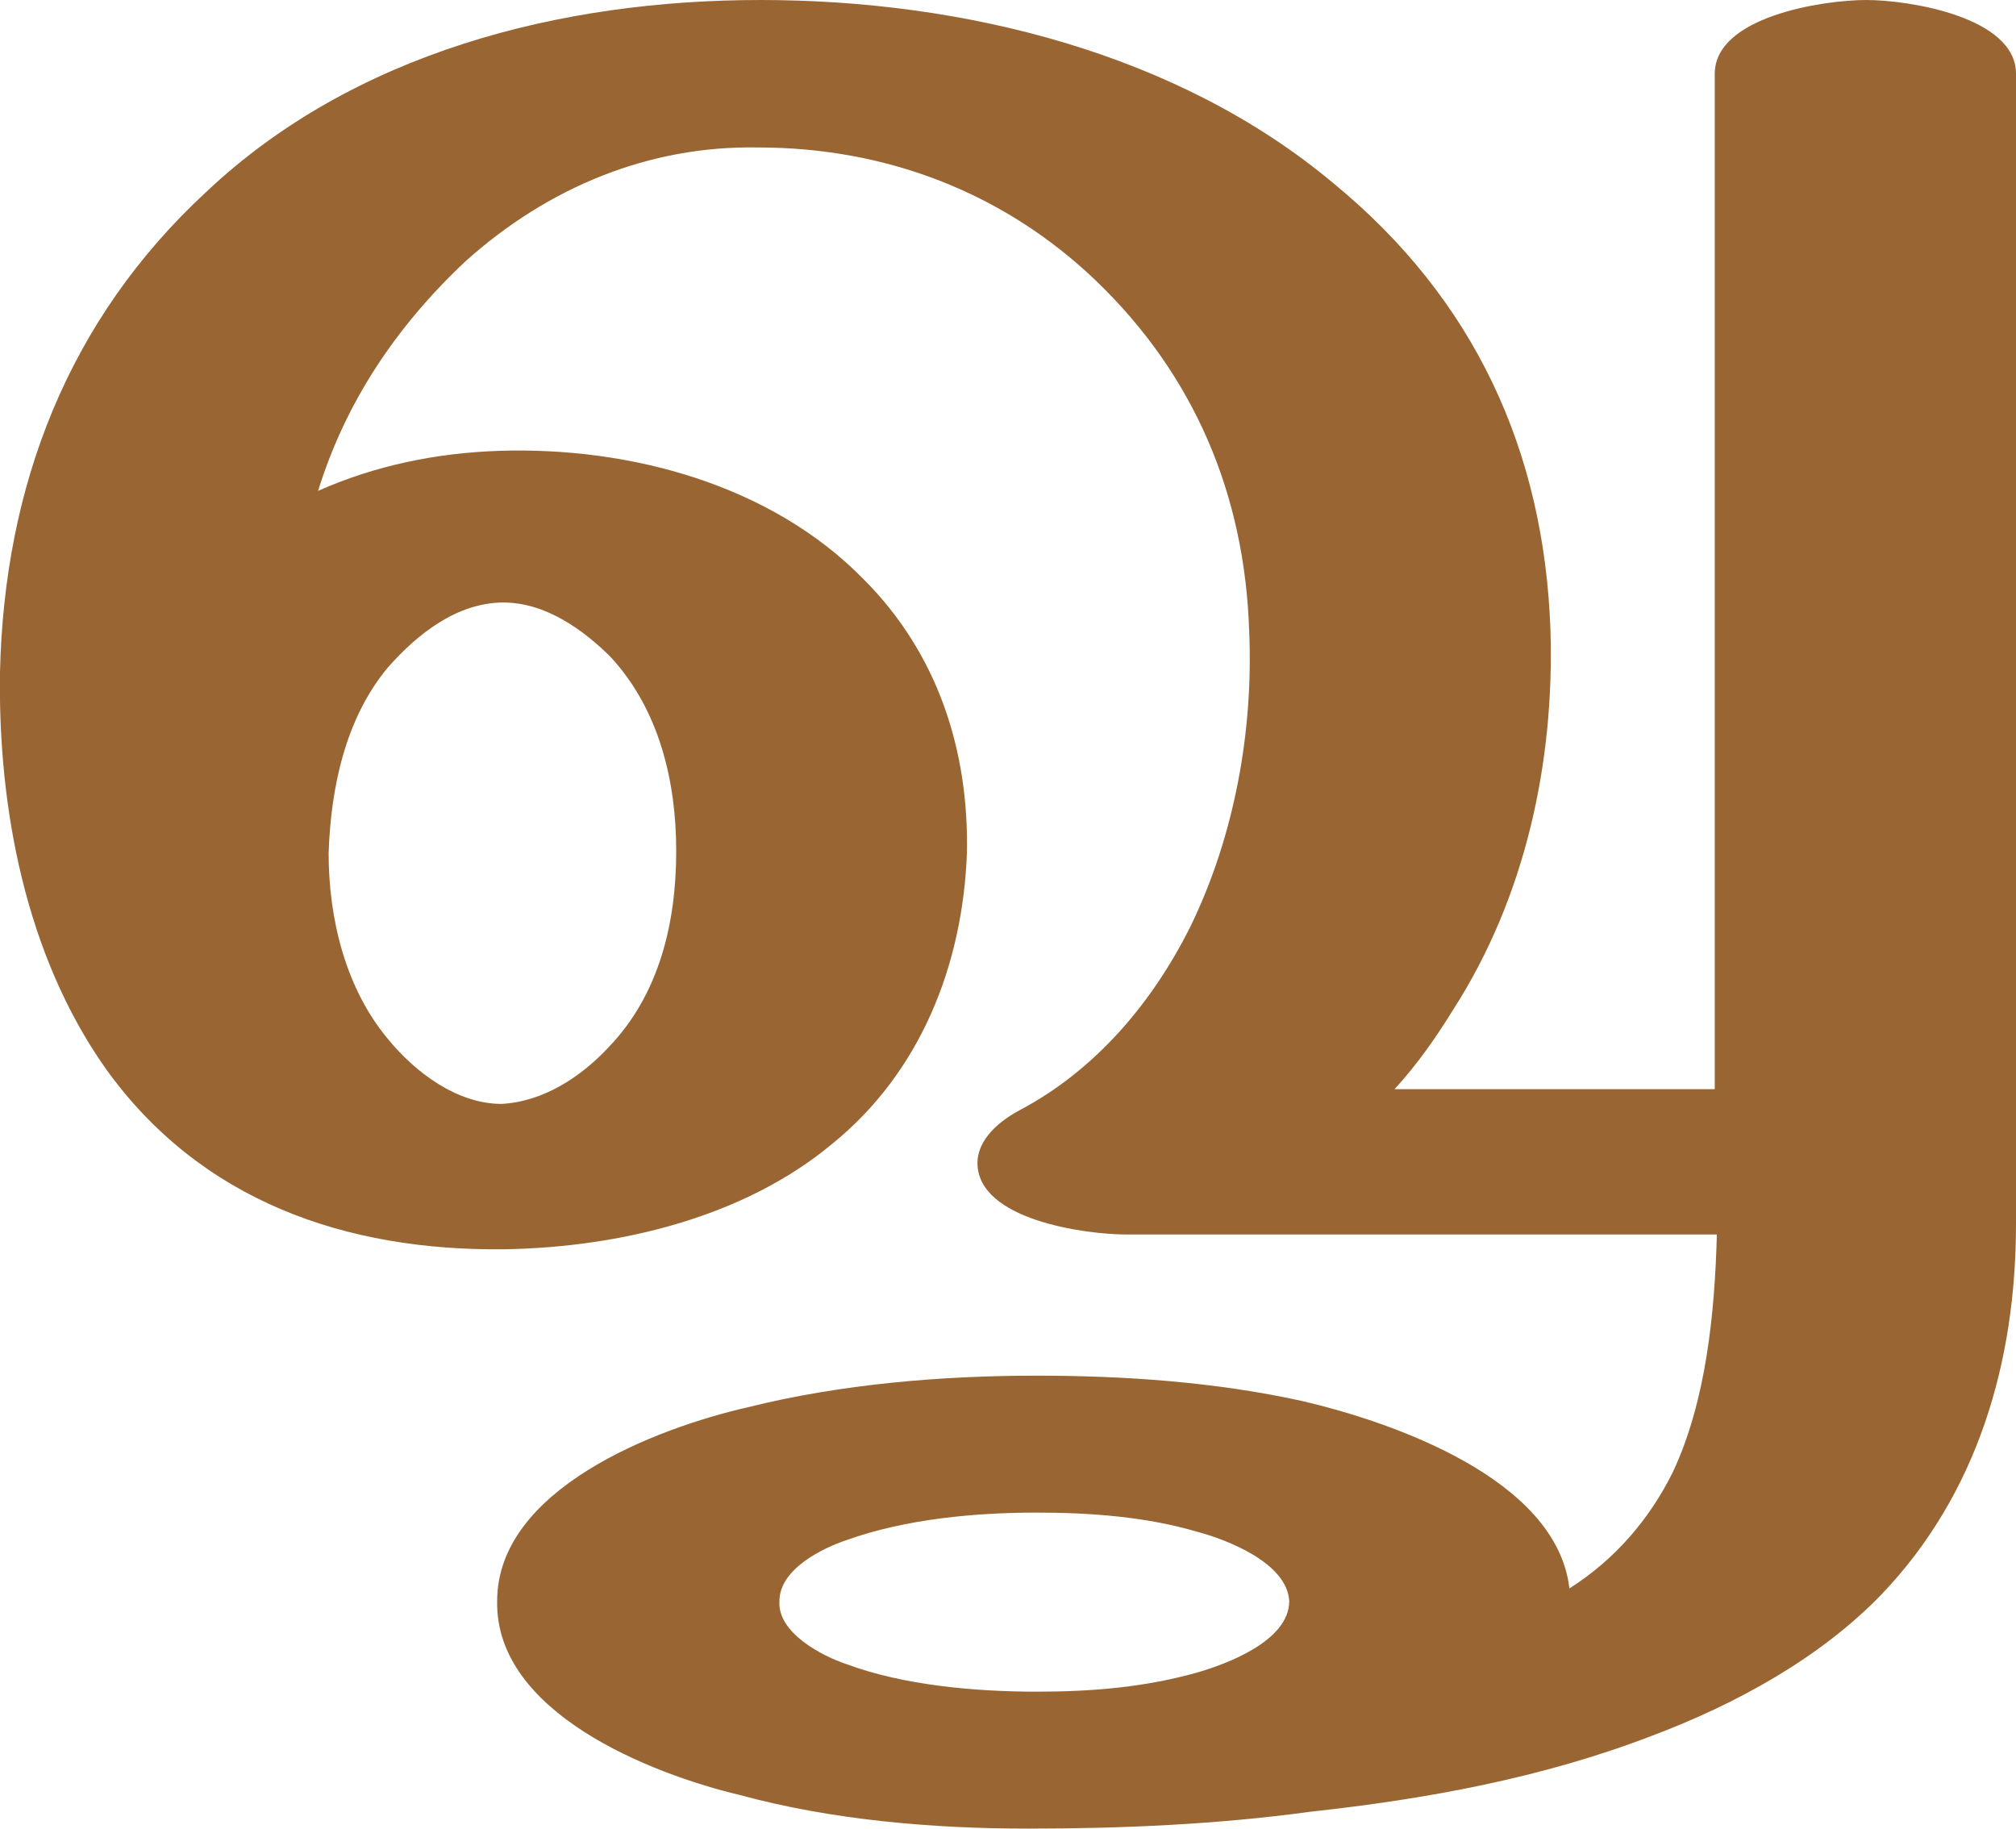
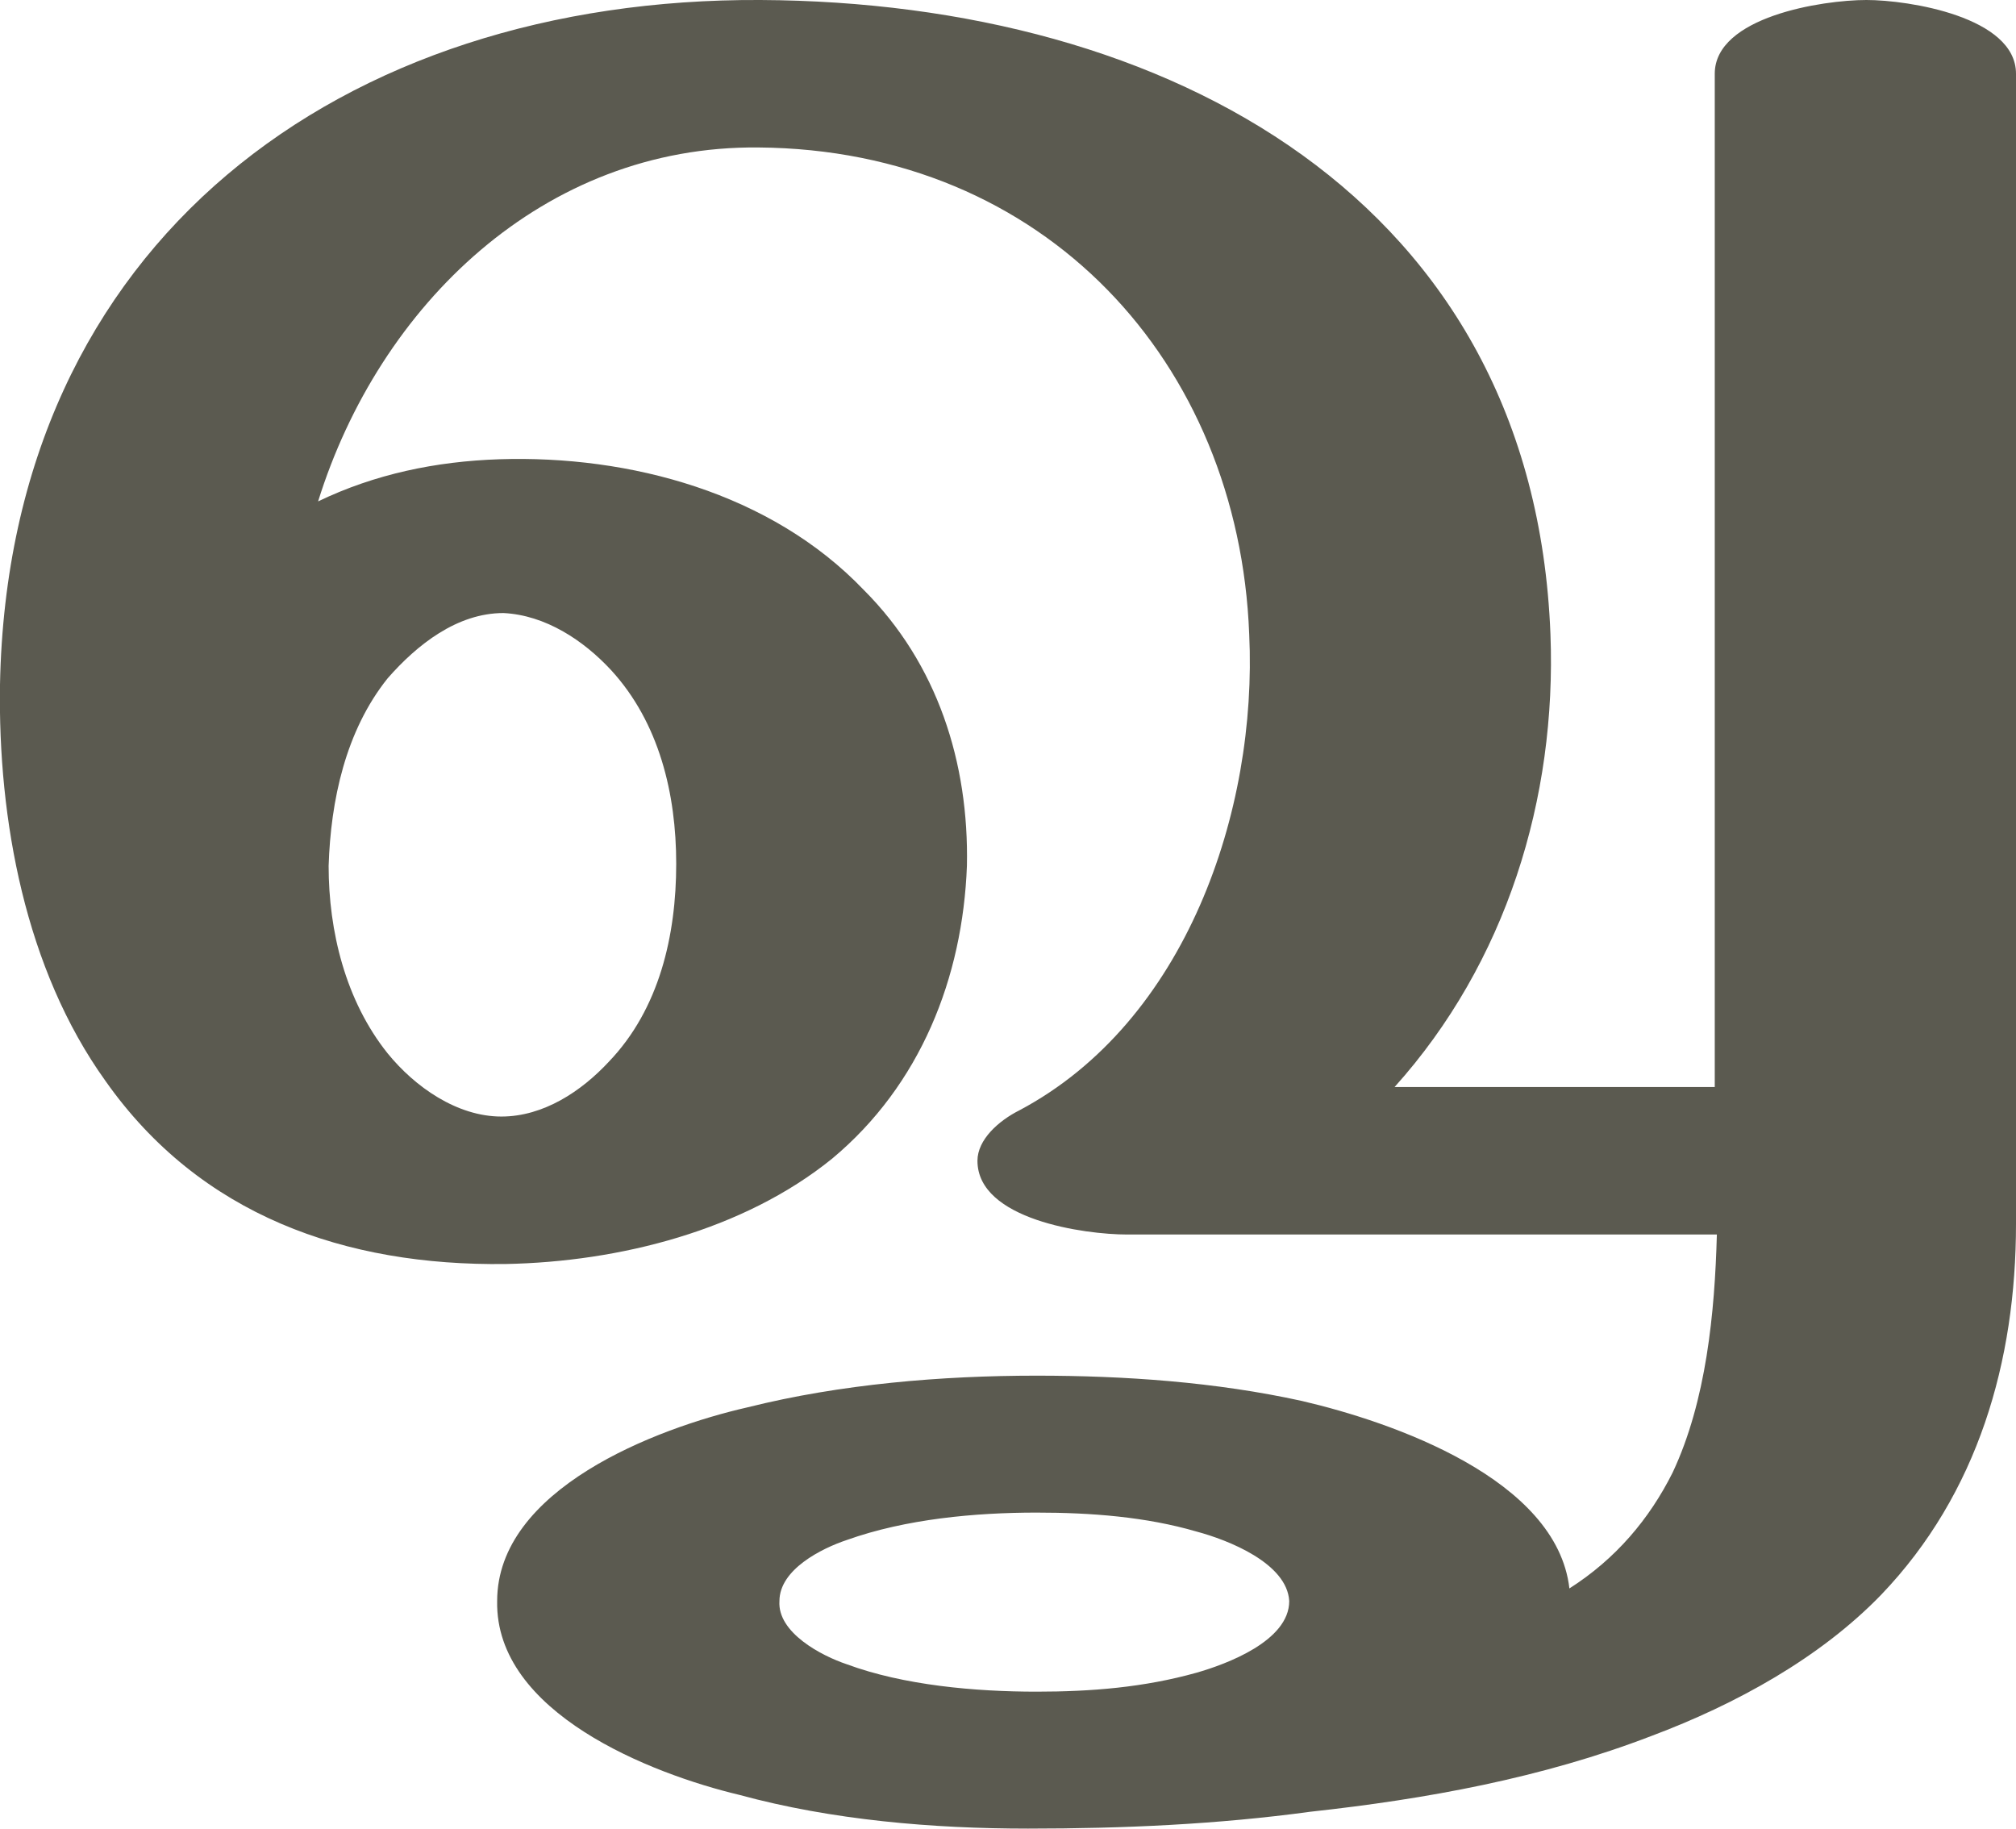
<svg xmlns="http://www.w3.org/2000/svg" xml:space="preserve" width="957px" height="868px" version="1.1" style="shape-rendering:geometricPrecision; text-rendering:geometricPrecision; image-rendering:optimizeQuality; fill-rule:evenodd; clip-rule:evenodd" viewBox="0 0 957 868">
  <defs>
    <style type="text/css">
   
-     .fil0 {fill:#996633;fill-rule:nonzero}
+     .fil0 {fill:#5B5A50;fill-rule:nonzero}
   
  </style>
  </defs>
  <g id="Layer_x0020_1">
-     <path class="fil0" d="M484 527c36,-19 63,-51 81,-87 21,-43 30,-93 28,-140 -2,-65 -26,-122 -73,-167 -44,-42 -100,-63 -160,-63 -52,-1 -100,19 -139,54 -33,31 -57,67 -70,109 27,-12 56,-18 86,-19 62,-2 129,16 173,61 35,35 50,81 49,130 -2,53 -22,104 -64,138 -42,35 -101,49 -155,50 -76,1 -145,-23 -190,-86 -38,-54 -51,-124 -50,-188 2,-88 32,-167 98,-228 70,-66 168,-91 263,-91 96,0 198,25 272,87 67,55 100,127 103,212 2,63 -12,127 -46,180 -8,13 -17,26 -28,38l152 0 0 -482c0,-27 51,-35 72,-35 20,0 71,8 71,35l0 546c0,65 -18,128 -64,176 -29,30 -69,52 -109,67 -52,20 -107,30 -162,36 -44,6 -89,8 -134,8 -45,0 -93,-4 -137,-16 -42,-10 -116,-39 -115,-92 0,-53 75,-82 119,-92 44,-11 92,-15 137,-15 42,0 85,3 126,12 43,10 121,37 127,89 22,-14 38,-33 49,-55 16,-34 20,-76 21,-113l-280 0c-20,0 -71,-7 -71,-34 0,-9 7,-18 20,-25zm-328 -122c0,31 8,64 28,88 13,16 33,31 54,31 20,-1 38,-13 51,-27 24,-25 32,-59 32,-93 0,-33 -8,-67 -31,-92 -13,-13 -31,-26 -51,-26 -22,0 -41,15 -55,31 -20,24 -27,57 -28,88zm336 313c-29,0 -62,3 -90,13 -12,4 -32,14 -32,29 -1,15 20,26 32,30 27,10 61,13 90,13 26,0 51,-2 76,-9 14,-4 44,-15 44,-34 -1,-18 -29,-29 -44,-33 -24,-7 -50,-9 -76,-9z" />
+     <path class="fil0" d="M484 527c79,-42 113,-142 109,-226 -5,-129 -97,-230 -233,-231 -102,-1 -180,75 -209,168 27,-13 56,-19 86,-20 62,-2 129,16 173,62 35,35 50,82 49,131 -2,53 -22,104 -64,139 -42,34 -101,49 -155,50 -76,1 -145,-23 -190,-87 -38,-53 -51,-124 -50,-188 4,-211 163,-326 361,-325 194,1 367,95 375,301 3,78 -21,156 -74,215l152 0 0 -481c0,-27 51,-35 72,-35 20,0 71,8 71,35l0 546c0,65 -18,128 -64,176 -29,30 -69,52 -109,67 -52,20 -107,30 -162,36 -44,6 -89,8 -134,8 -45,0 -93,-4 -137,-16 -42,-10 -116,-39 -115,-92 0,-53 75,-82 119,-92 44,-11 92,-15 137,-15 42,0 85,3 126,12 43,10 121,37 127,89 22,-14 38,-33 49,-55 16,-34 20,-76 21,-113l-280 0c-20,0 -71,-7 -71,-35 0,-10 10,-19 20,-24zm8 191c-29,0 -62,3 -90,13 -12,4 -32,14 -32,29 -1,15 20,26 32,30 27,10 61,13 90,13 26,0 51,-2 76,-9 14,-4 44,-15 44,-34 -1,-18 -29,-29 -44,-33 -24,-7 -50,-9 -76,-9zm-336 -307c0,31 8,64 28,89 13,16 33,30 54,30 20,0 38,-12 51,-26 24,-25 32,-60 32,-94 0,-33 -8,-67 -31,-92 -13,-14 -31,-26 -51,-27 -22,0 -41,15 -55,31 -20,25 -27,58 -28,89z" />
  </g>
</svg>
